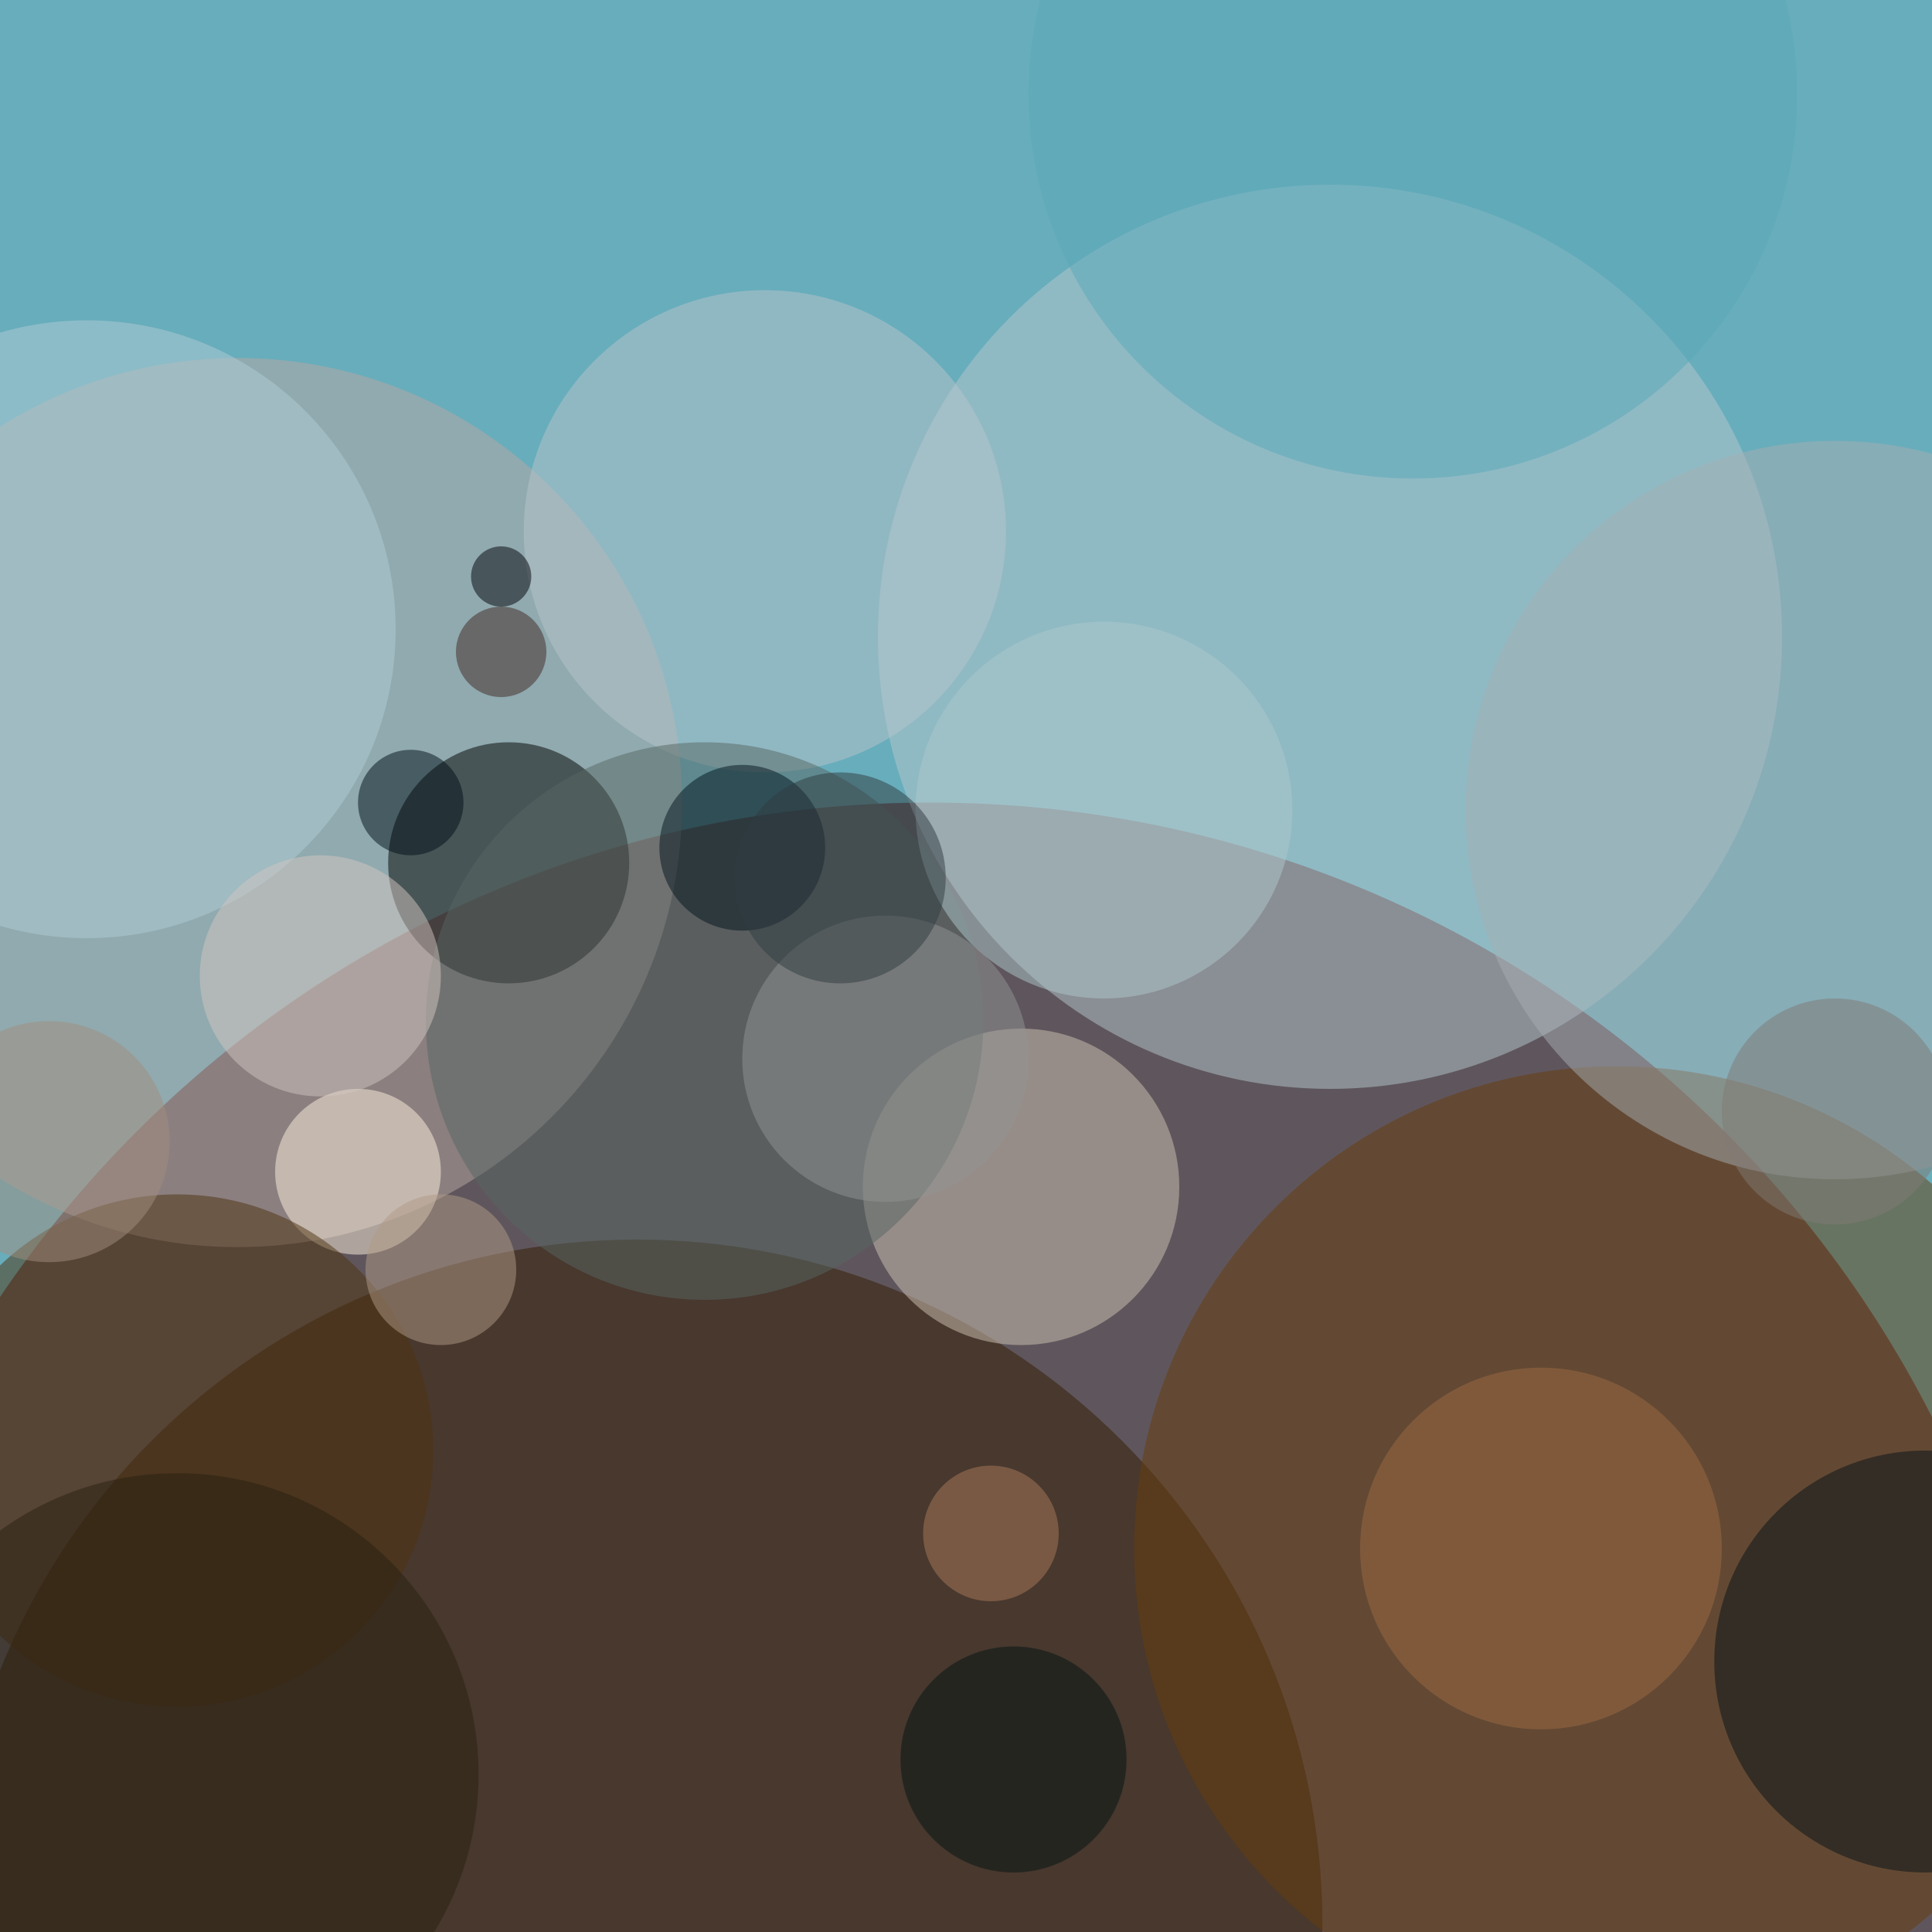
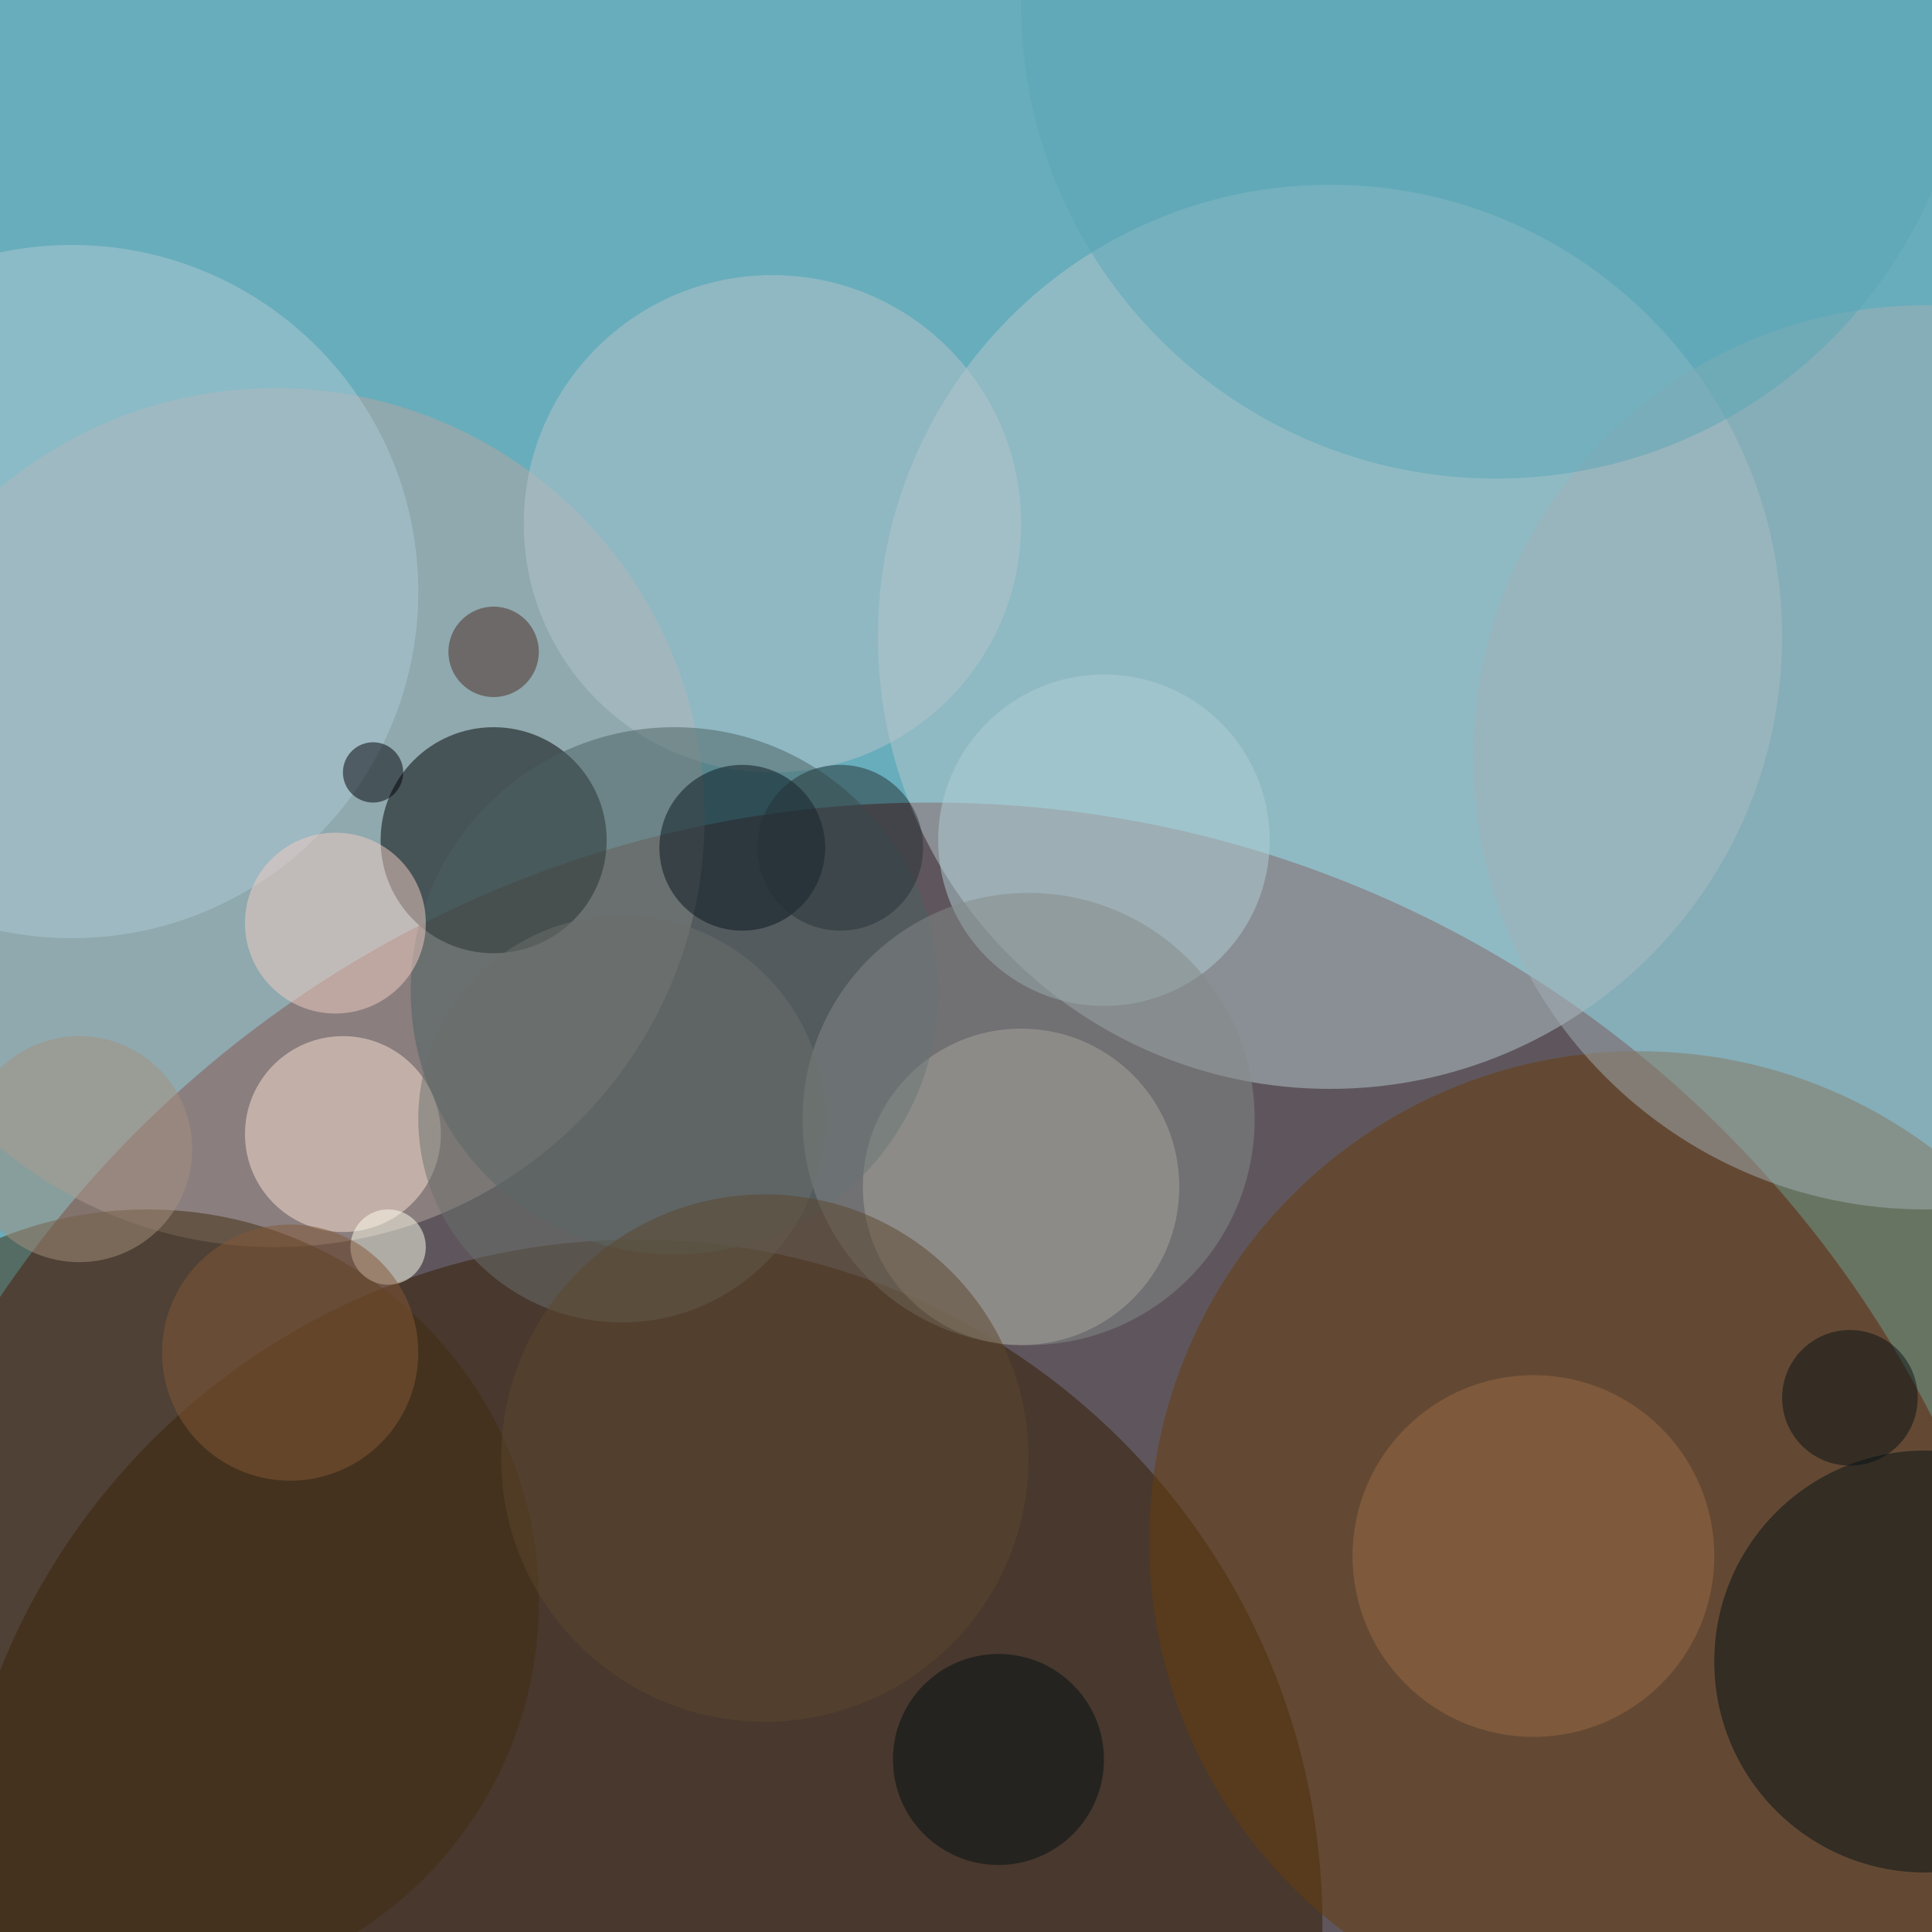
<svg xmlns="http://www.w3.org/2000/svg" width="300" height="300">
  <rect width="100%" height="100%" fill="#68adbb" />
  <g fill-opacity=".5" transform="translate(.6 .6)scale(1.17)">
    <circle cx="123" cy="255" r="149" fill="#570000" />
+     <circle cx="84" cy="255" r="91" fill="#321b00" />
    <circle cx="176" cy="84" r="60" fill="#b7c9ce" />
-     <circle cx="84" cy="255" r="91" fill="#321b00" />
-     <circle cx="31" cy="106" r="59" fill="#b9a9a5" />
-     <circle cx="67" cy="114" r="16" fill="#000001" />
-     <circle cx="214" cy="205" r="64" fill="#683c0a" />
+     <circle cx="36" cy="108" r="57" fill="#b7a7a3" />
+     <circle cx="65" cy="111" r="15" />
+     <circle cx="217" cy="204" r="65" fill="#693d0b" />
    <circle cx="135" cy="157" r="21" fill="#d1c4b5" />
-     <circle cx="101" cy="70" r="32" fill="#b9c5cc" />
-     <circle cx="47" cy="155" r="11" fill="#fff2df" />
-     <circle cx="243" cy="107" r="49" fill="#a7afb4" />
-     <circle cx="23" cy="192" r="34" fill="#4e320f" />
-     <circle cx="93" cy="135" r="37" fill="#566663" />
-     <circle cx="255" cy="220" r="28" fill="#061318" />
-     <circle cx="11" cy="83" r="41" fill="#b0ccd7" />
-     <circle cx="146" cy="107" r="25" fill="#afc8cd" />
-     <circle cx="204" cy="205" r="24" fill="#9e6b45" />
-     <circle cx="98" cy="112" r="11" fill="#03141e" />
-     <circle cx="23" cy="235" r="40" fill="#282011" />
-     <circle cx="187" cy="12" r="51" fill="#5ba8b8" />
-     <circle cx="42" cy="129" r="16" fill="#d3c7c0" />
-     <circle cx="54" cy="106" r="7" fill="#001018" />
-     <circle cx="117" cy="140" r="19" fill="#939494" />
-     <circle cx="134" cy="233" r="15" fill="#021312" />
-     <circle cx="66" cy="86" r="6" fill="#412622" />
-     <circle cx="58" cy="168" r="10" fill="#b09b86" />
-     <circle cx="111" cy="116" r="14" fill="#2f3d41" />
-     <circle cx="243" cy="147" r="15" fill="#807b75" />
-     <circle cx="131" cy="203" r="9" fill="#aa7a5a" />
-     <circle cx="66" cy="76" r="4" fill="#000109" />
-     <circle cx="6" cy="151" r="16" fill="#a28e7e" />
+     <circle cx="102" cy="69" r="33" fill="#b6c5cc" />
+     <circle cx="89" cy="131" r="35" fill="#4a6061" />
+     <circle cx="255" cy="100" r="60" fill="#a3b1b7" />
+     <circle cx="19" cy="212" r="52" fill="#412c0f" />
+     <circle cx="255" cy="220" r="28" fill="#051317" />
+     <circle cx="9" cy="78" r="46" fill="#aecad5" />
+     <circle cx="45" cy="150" r="13" fill="#fae3d3" />
+     <circle cx="146" cy="111" r="22" fill="#b1cfd5" />
+     <circle cx="198" r="63" fill="#5ba7b7" />
+     <circle cx="203" cy="206" r="24" fill="#9d6b44" />
+     <circle cx="98" cy="112" r="11" fill="#06151e" />
+     <circle cx="44" cy="122" r="12" fill="#f3cfc4" />
+     <circle cx="136" cy="148" r="30" fill="#858a88" />
+     <circle cx="51" cy="165" r="5" fill="#ffe" />
+     <circle cx="132" cy="233" r="14" fill="#000f10" />
+     <circle cx="38" cy="179" r="17" fill="#845937" />
+     <circle cx="10" cy="152" r="15" fill="#a7917f" />
+     <circle cx="65" cy="86" r="6" fill="#4d2a25" />
+     <circle cx="82" cy="148" r="27" fill="#6b706d" />
+     <circle cx="101" cy="193" r="35" fill="#5d472c" />
+     <circle cx="111" cy="112" r="11" fill="#273336" />
+     <circle cx="49" cy="102" r="4" fill="#000006" />
+     <circle cx="245" cy="185" r="9" fill="#081216" />
  </g>
</svg>
